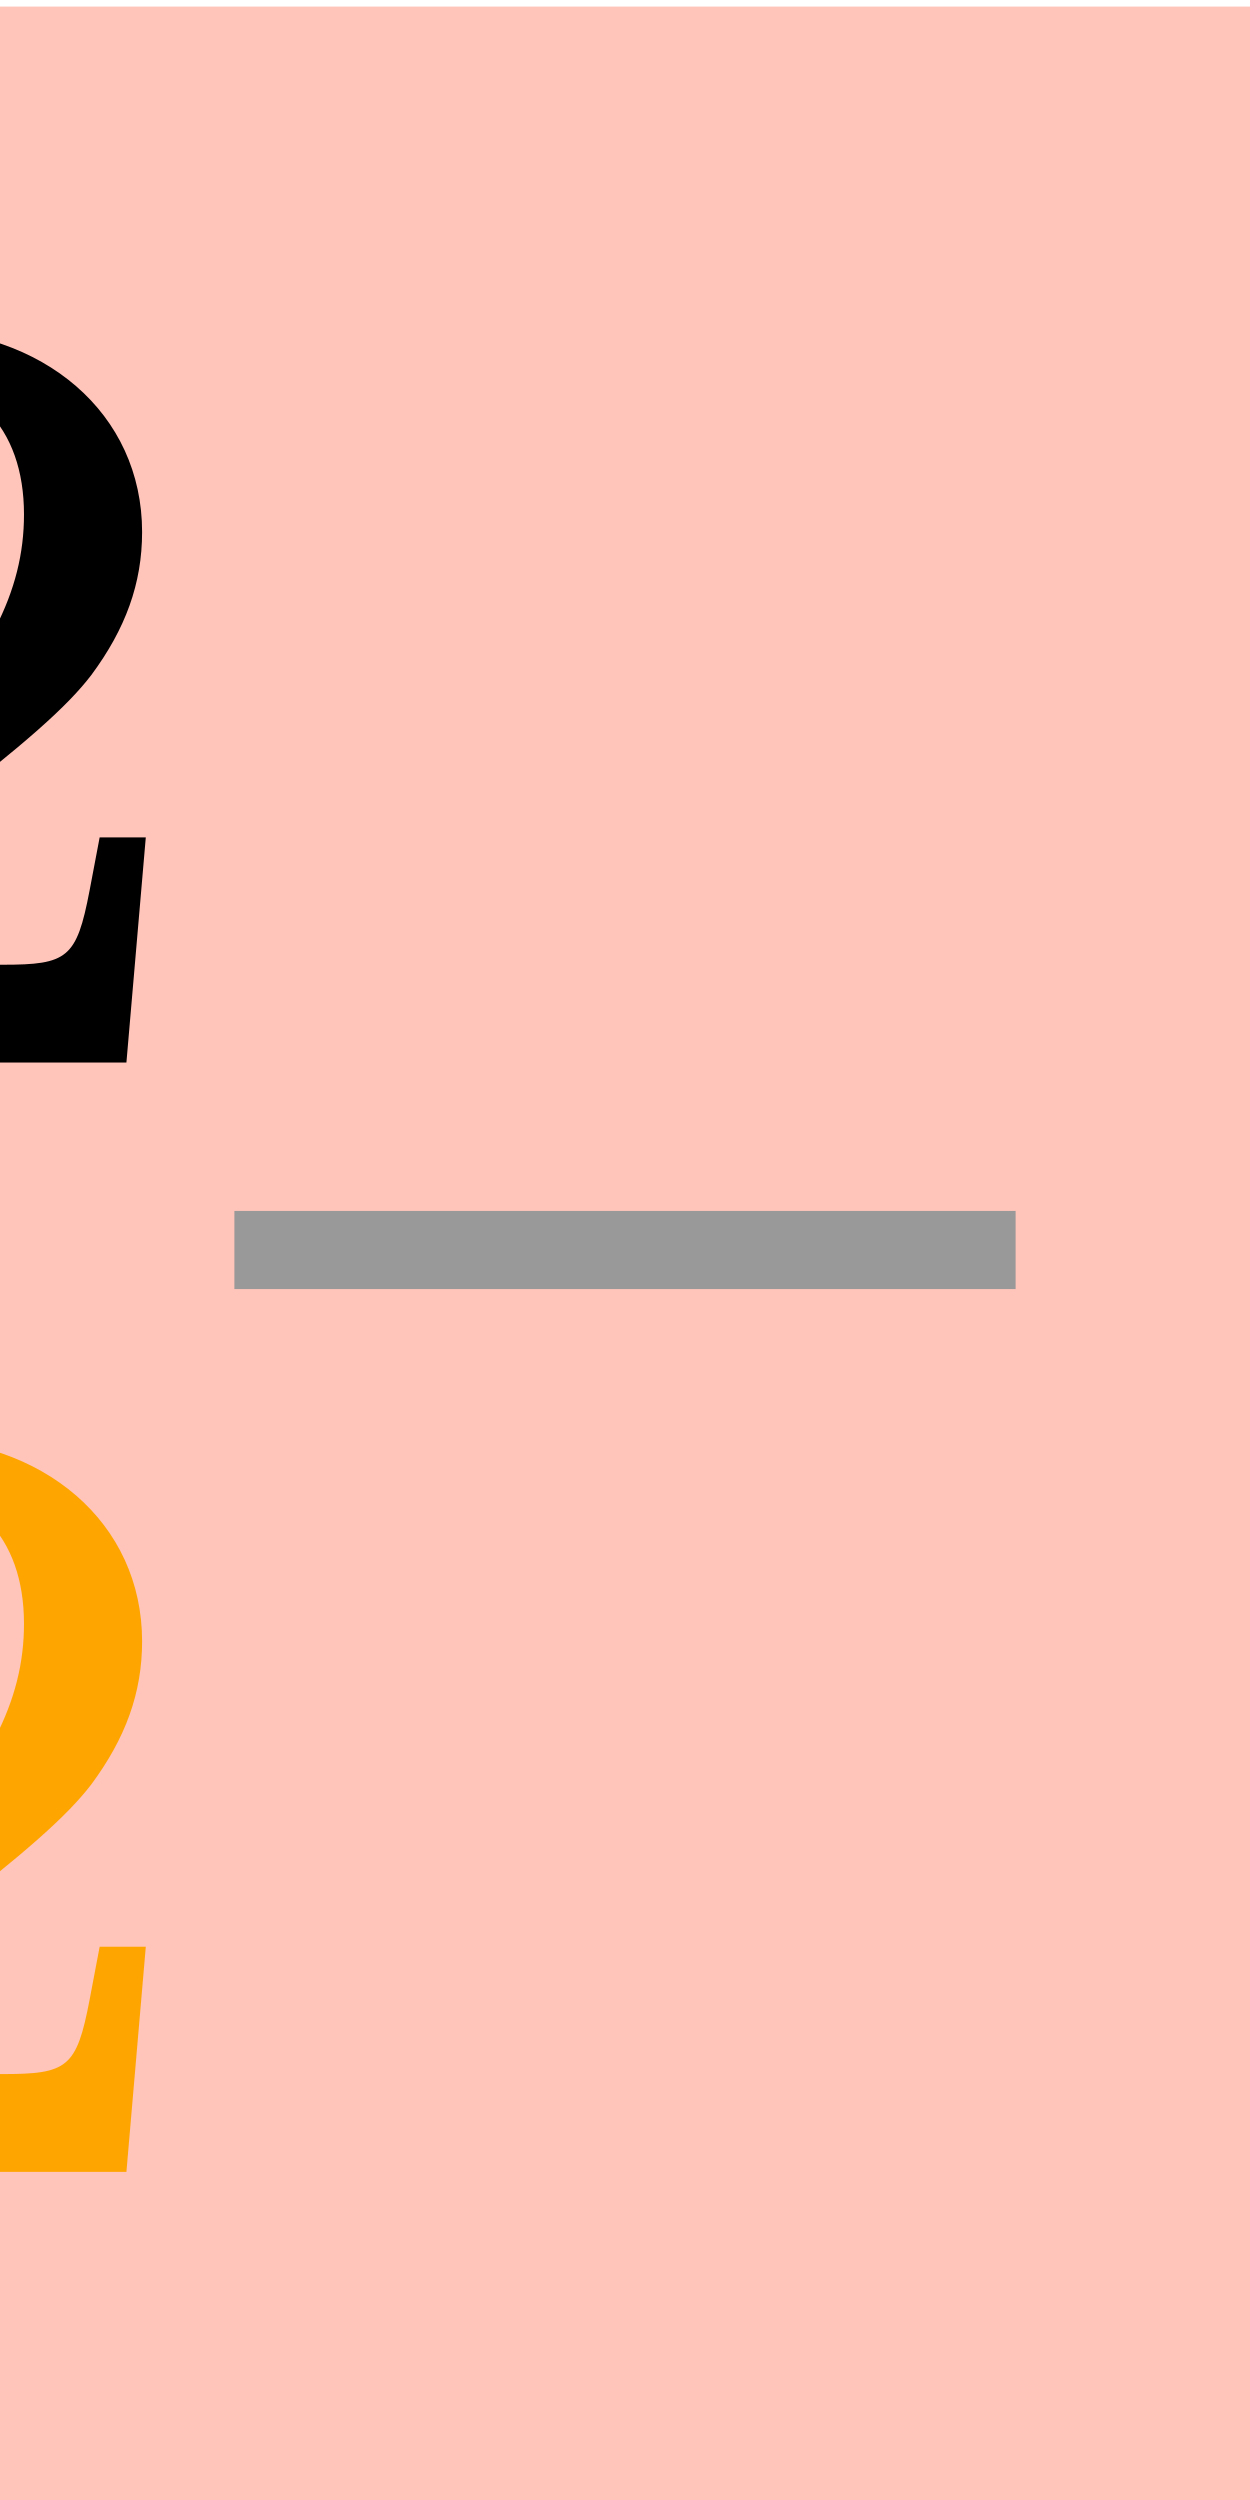
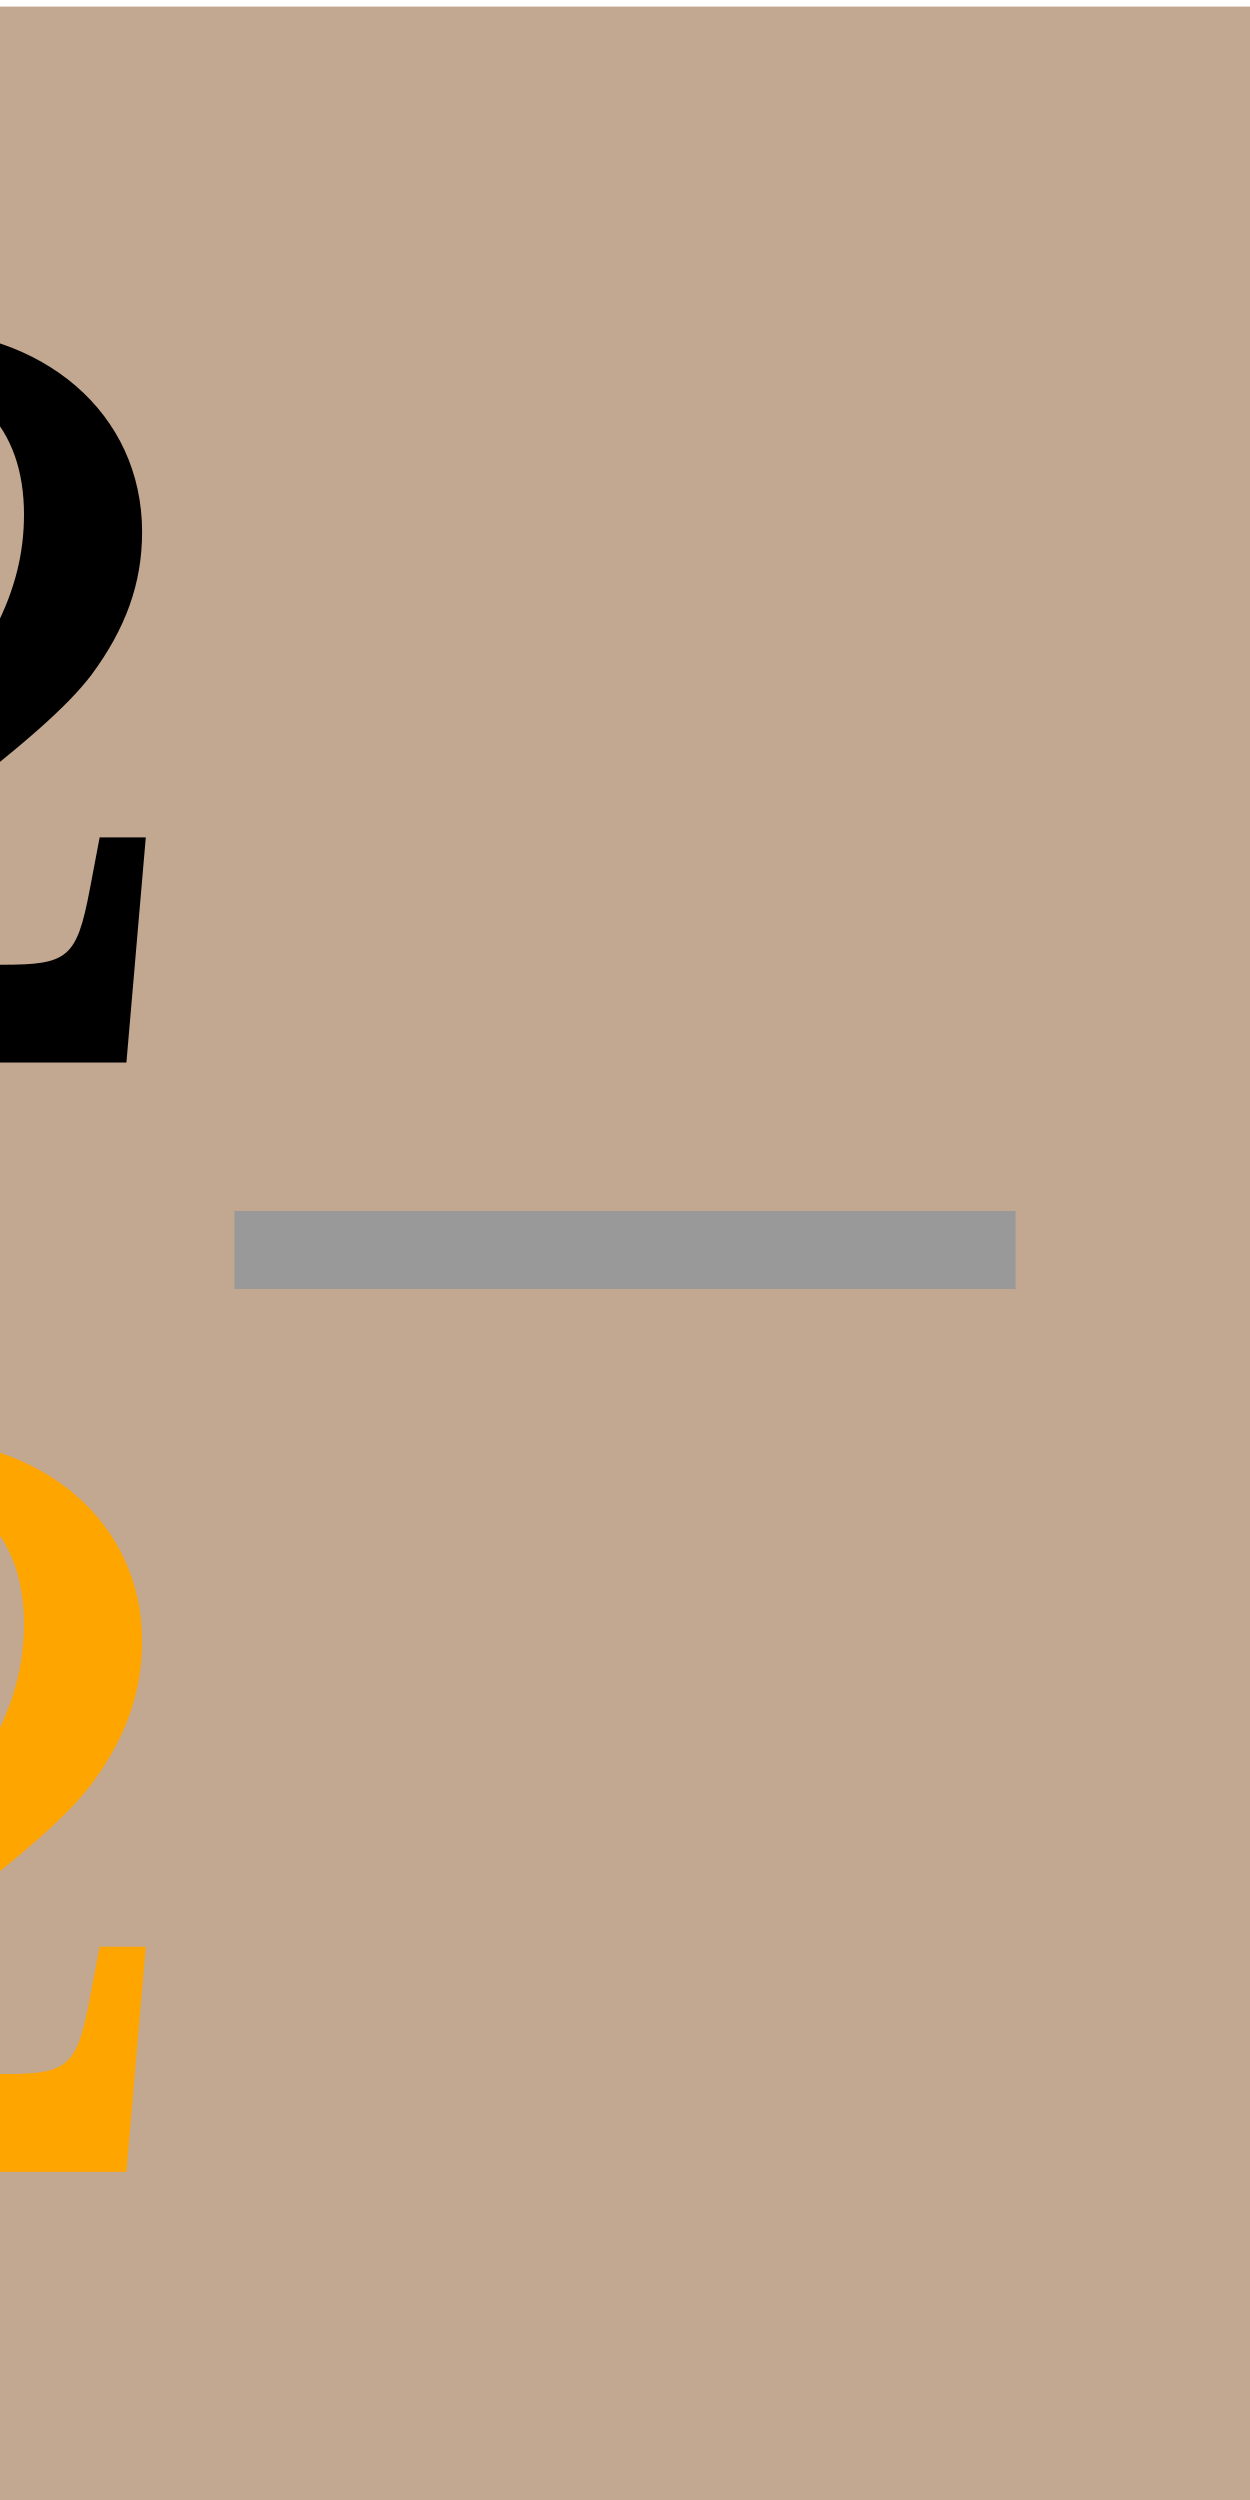
<svg xmlns="http://www.w3.org/2000/svg" width="80" height="160" viewBox="0 0 21.167 42.333" version="1.1" id="svg8">
  <defs id="defs2" />
  <g id="layer4">
-     <rect style="opacity:0.996;fill:#ffc4ba;stroke-width:0.265;fill-opacity:1" id="rect9852" width="21.167" height="42.333" x="0" y="0.111" />
+     <rect style="opacity:0.996;fill:#c3a891;stroke-width:0.265;fill-opacity:1" id="rect9852" width="21.167" height="42.333" x="0" y="0.111" />
  </g>
  <g id="layer1" style="display:inline">
    <text xml:space="preserve" style="font-size:17.639px;line-height:1.25;font-family:C059;-inkscape-font-specification:C059;text-align:center;letter-spacing:0px;word-spacing:0px;text-anchor:middle;stroke-width:0.265" x="10.724" y="17.992" id="text847">
      <tspan id="tspan845" x="10.724" y="17.992" style="stroke-width:0.265">2</tspan>
    </text>
    <text xml:space="preserve" style="font-size:17.639px;line-height:1.25;font-family:C059;-inkscape-font-specification:C059;text-align:center;letter-spacing:0px;word-spacing:0px;text-anchor:middle;fill:#ff0000;stroke-width:0.265" x="10.724" y="36.777" id="text847-3">
      <tspan id="tspan845-6" x="10.724" y="36.777" style="fill:#ffa500;fill-opacity:1;stroke-width:0.265">2</tspan>
    </text>
    <rect style="opacity:0.996;fill:#999999;stroke-width:0.296" id="rect867" width="13.229" height="1.323" x="3.969" y="20.505" />
  </g>
</svg>
